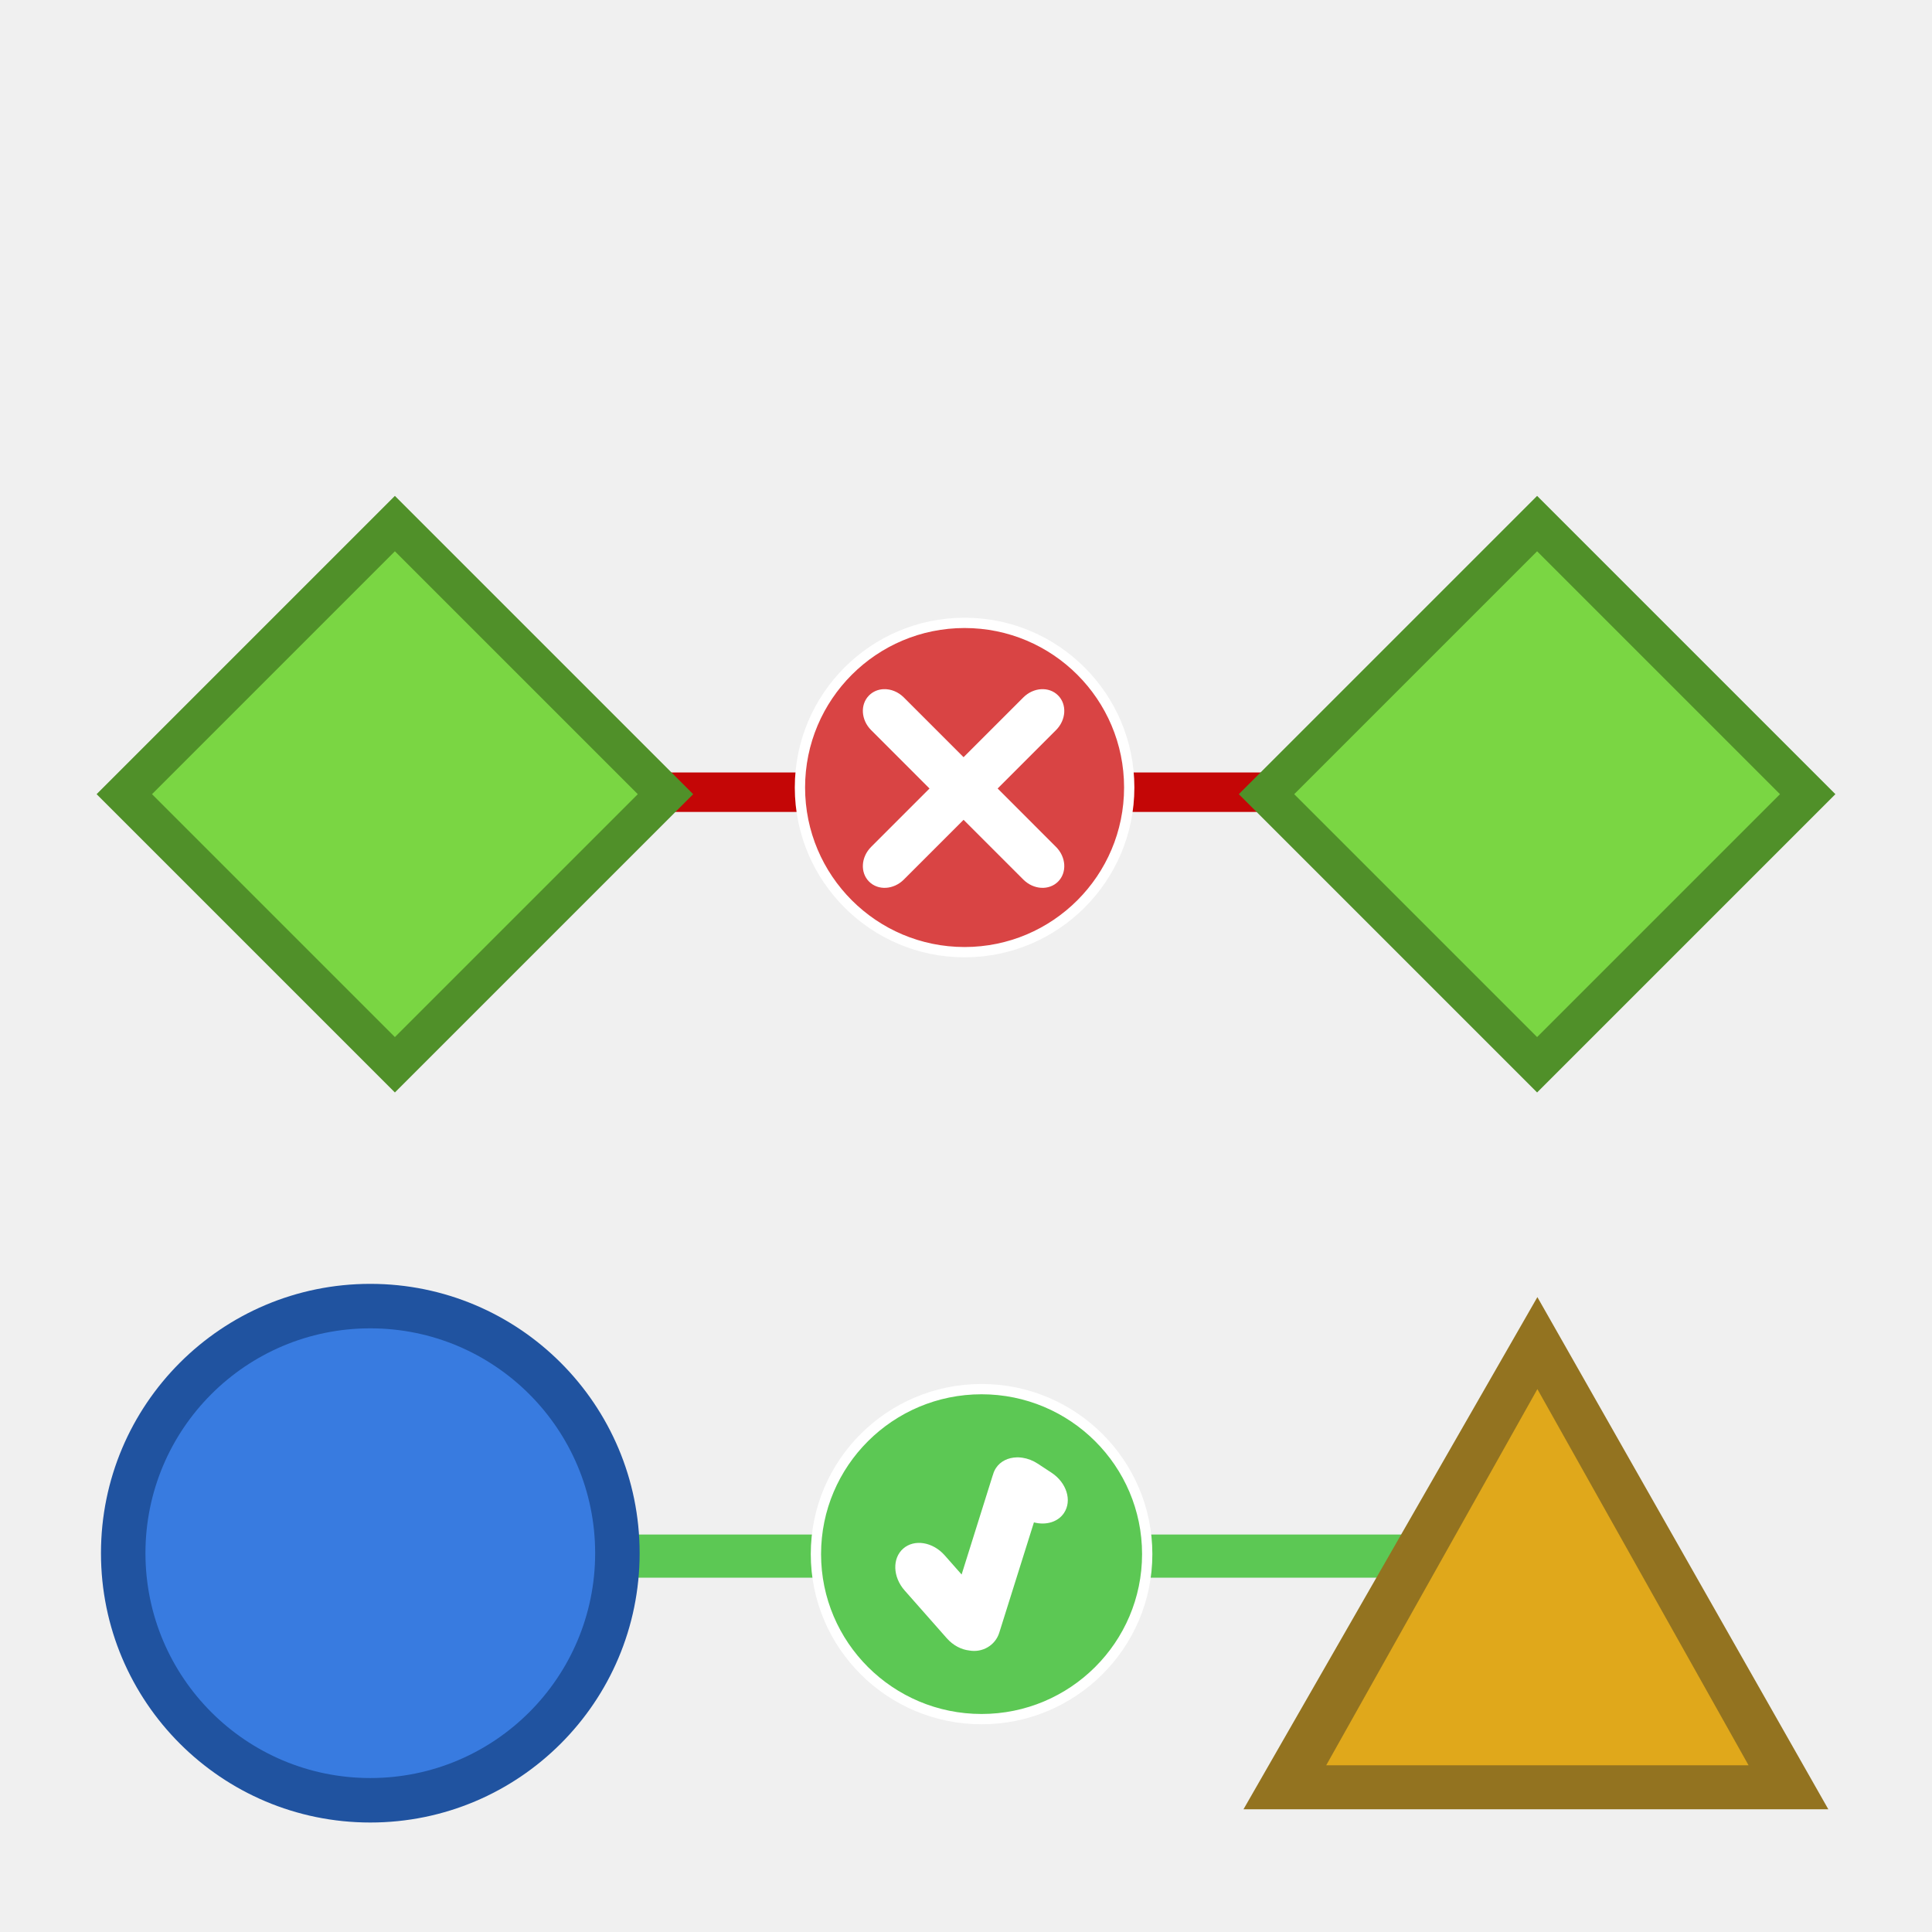
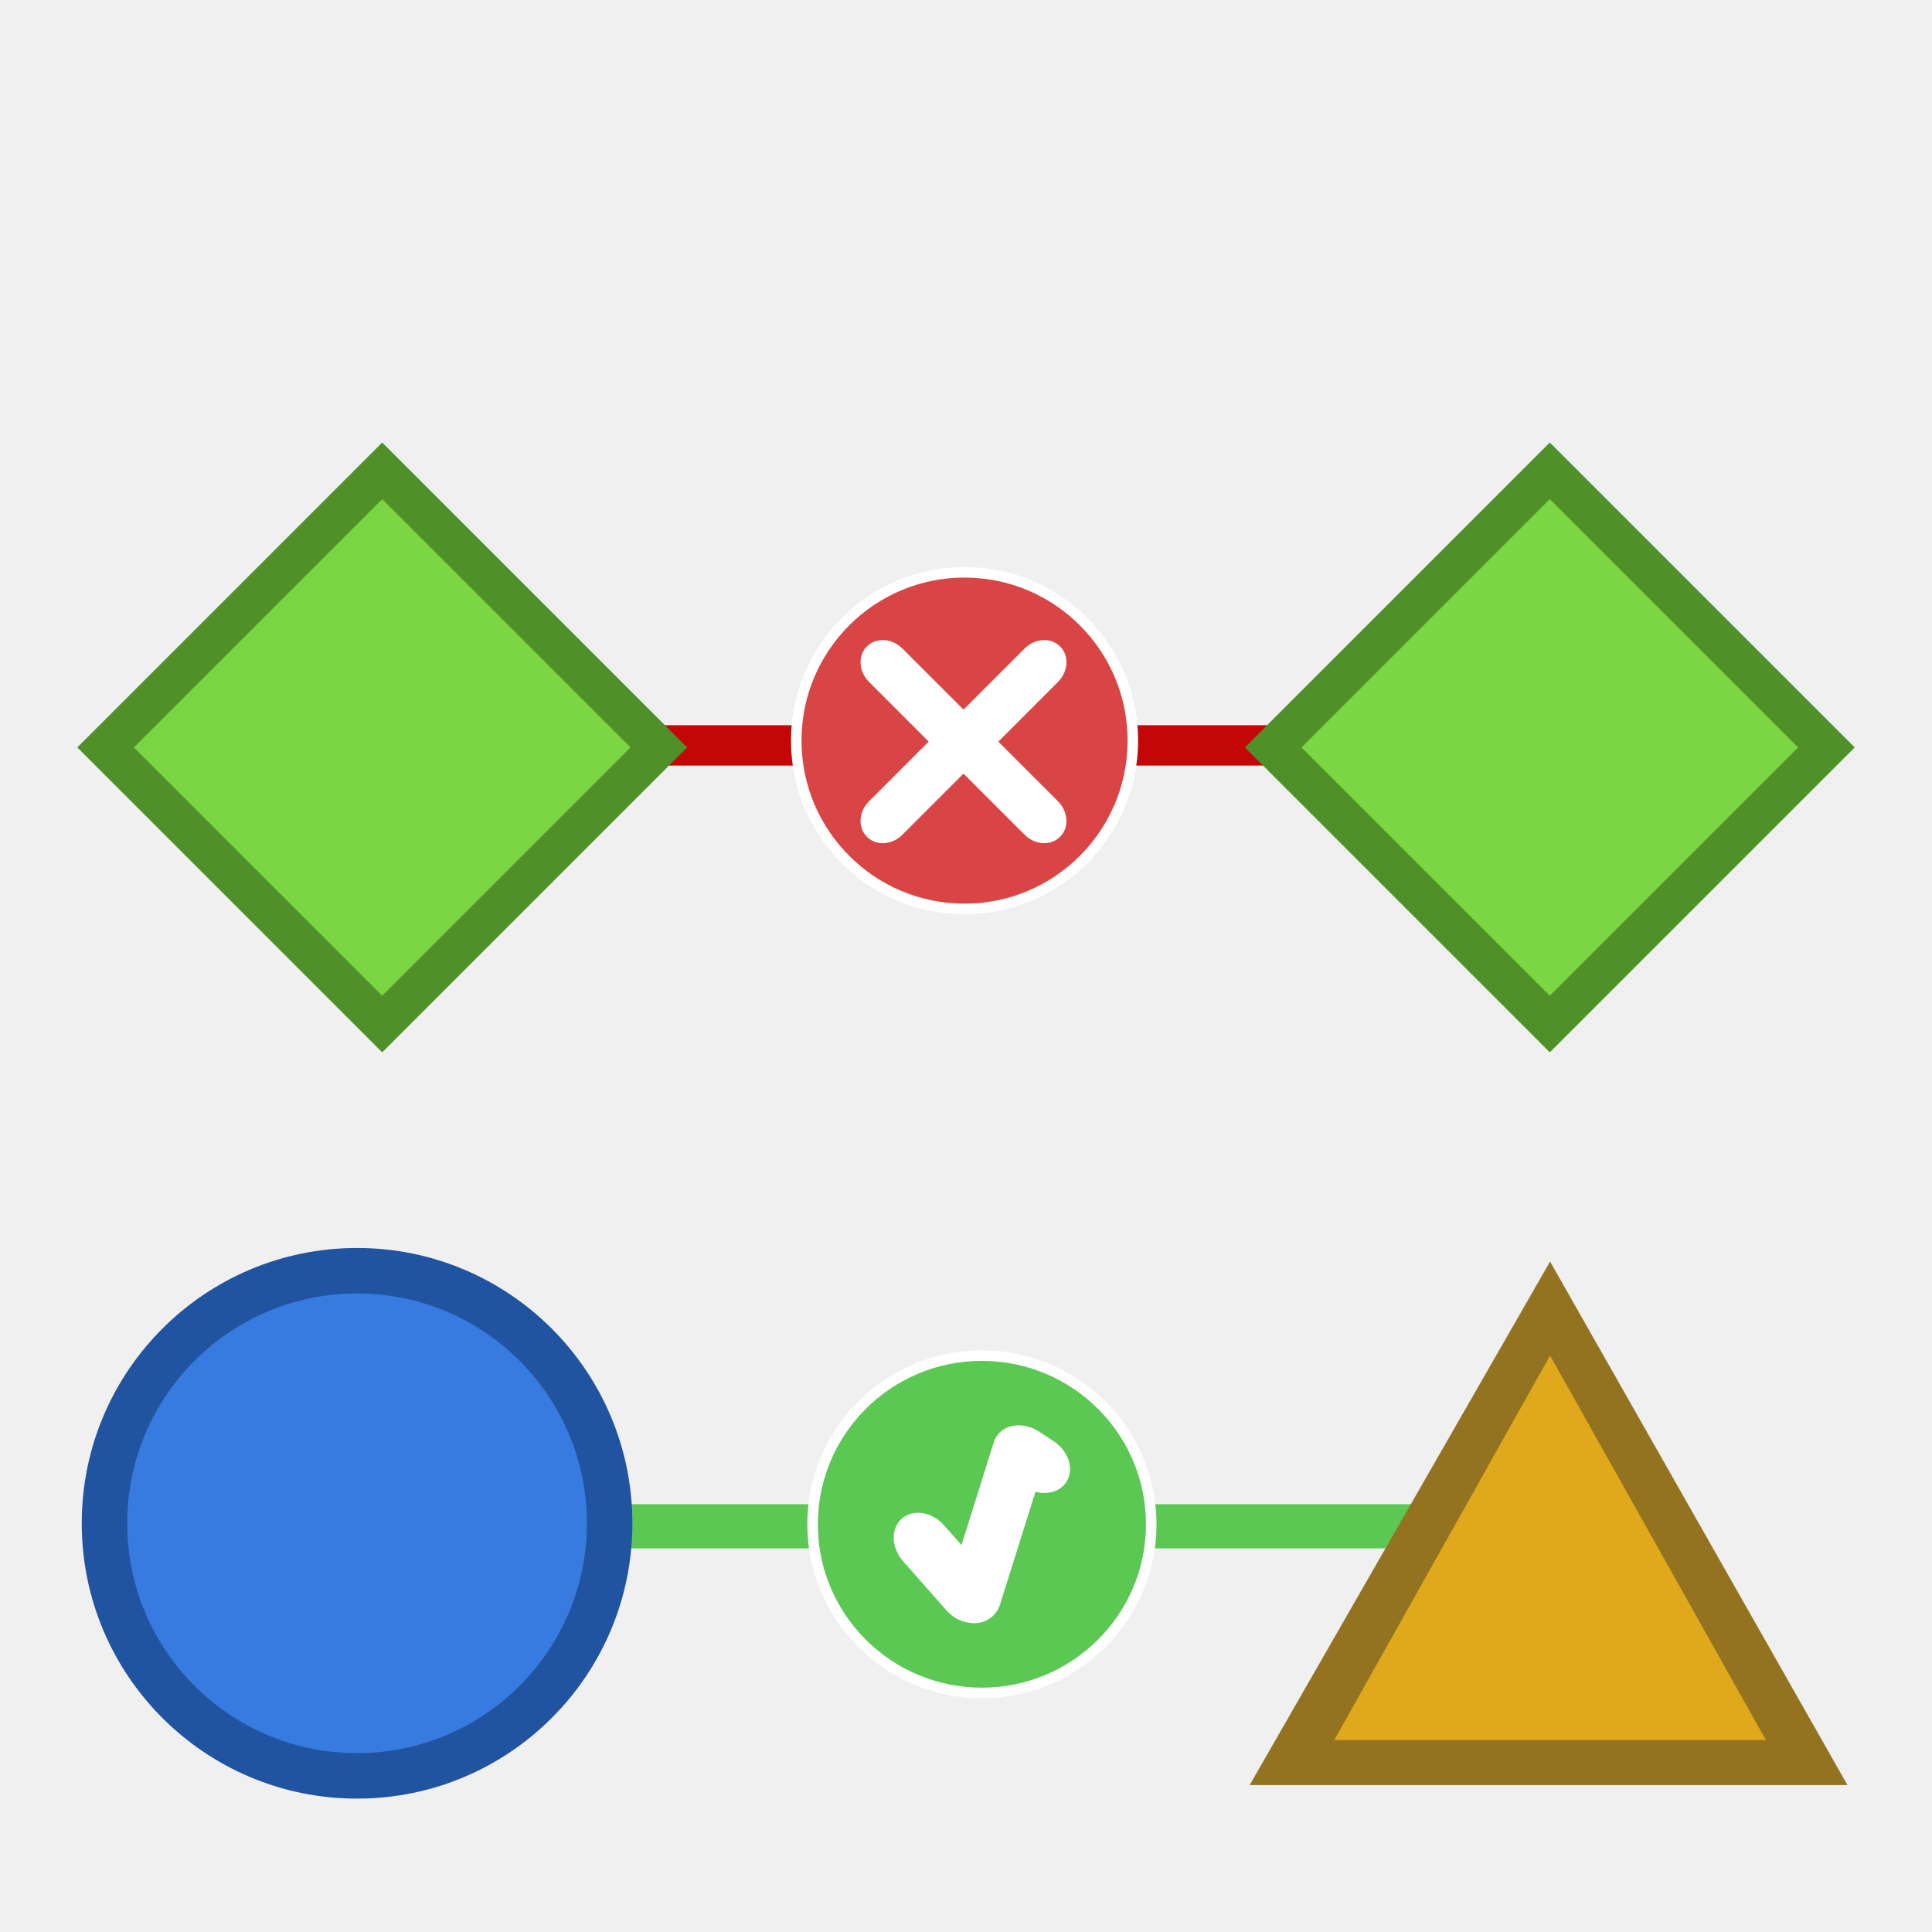
<svg xmlns="http://www.w3.org/2000/svg" width="100" height="100" viewBox="0 0 100 100" id="svg2" version="1.1">
  <defs id="defs4" />
  <g id="layer1" transform="translate(0,-958.6122)">
    <g id="g7866" transform="translate(-7.803871,-18)">
-       <path style="color:#000000;font-style:normal;font-variant:normal;font-weight:normal;font-stretch:normal;font-size:medium;line-height:normal;font-family:sans-serif;text-indent:0;text-align:start;text-decoration:none;text-decoration-line:none;text-decoration-style:solid;text-decoration-color:#000000;letter-spacing:normal;word-spacing:normal;text-transform:none;writing-mode:lr-tb;direction:ltr;baseline-shift:baseline;text-anchor:start;white-space:normal;clip-rule:nonzero;display:inline;overflow:visible;visibility:visible;opacity:1;isolation:auto;mix-blend-mode:normal;color-interpolation:sRGB;color-interpolation-filters:linearRGB;solid-color:#000000;solid-opacity:1;fill:#c40606;fill-opacity:1;fill-rule:evenodd;stroke:none;stroke-width:1.092;stroke-linecap:butt;stroke-linejoin:miter;stroke-miterlimit:4;stroke-dasharray:none;stroke-dashoffset:0;stroke-opacity:1;color-rendering:auto;image-rendering:auto;shape-rendering:auto;text-rendering:auto;enable-background:accumulate" d="m 40.525,1016.595 v 2.043 h 34.716 v -2.043 z" id="path5274-1" />
-       <path style="color:#000000;font-style:normal;font-variant:normal;font-weight:normal;font-stretch:normal;font-size:medium;line-height:normal;font-family:sans-serif;text-indent:0;text-align:start;text-decoration:none;text-decoration-line:none;text-decoration-style:solid;text-decoration-color:#000000;letter-spacing:normal;word-spacing:normal;text-transform:none;writing-mode:lr-tb;direction:ltr;baseline-shift:baseline;text-anchor:start;white-space:normal;clip-rule:nonzero;display:inline;overflow:visible;visibility:visible;opacity:1;isolation:auto;mix-blend-mode:normal;color-interpolation:sRGB;color-interpolation-filters:linearRGB;solid-color:#000000;solid-opacity:1;fill:#5cc854;fill-opacity:1;fill-rule:evenodd;stroke:none;stroke-width:1.092;stroke-linecap:butt;stroke-linejoin:miter;stroke-miterlimit:4;stroke-dasharray:none;stroke-dashoffset:0;stroke-opacity:1;color-rendering:auto;image-rendering:auto;shape-rendering:auto;text-rendering:auto;enable-background:accumulate" d="m 39.558,1056.039 v 2.234 h 44.451 v -2.234 z" id="path5274" />
-       <g transform="matrix(0.2663107,0,0,0.2663107,103.3281,784.4652)" id="g7856">
+       <path style="color:#000000;font-style:normal;font-variant:normal;font-weight:normal;font-stretch:normal;font-size:medium;line-height:normal;font-family:sans-serif;text-indent:0;text-align:start;text-decoration:none;text-decoration-line:none;text-decoration-style:solid;text-decoration-color:#000000;letter-spacing:normal;word-spacing:normal;text-transform:none;writing-mode:lr-tb;direction:ltr;baseline-shift:baseline;text-anchor:start;white-space:normal;clip-rule:nonzero;display:inline;overflow:visible;visibility:visible;opacity:1;isolation:auto;mix-blend-mode:normal;color-interpolation:sRGB;color-interpolation-filters:linearRGB;solid-color:#000000;solid-opacity:1;fill:#c40606;fill-opacity:1;fill-rule:evenodd;stroke:none;stroke-width:1.116;stroke-linecap:butt;stroke-linejoin:miter;stroke-miterlimit:4;stroke-dasharray:none;stroke-dashoffset:0;stroke-opacity:1;color-rendering:auto;image-rendering:auto;shape-rendering:auto;text-rendering:auto;enable-background:accumulate" d="m 40.141,1014.15 v 2.088 h 35.487 v -2.088 z" id="path5274-1" />
+       <path style="color:#000000;font-style:normal;font-variant:normal;font-weight:normal;font-stretch:normal;font-size:medium;line-height:normal;font-family:sans-serif;text-indent:0;text-align:start;text-decoration:none;text-decoration-line:none;text-decoration-style:solid;text-decoration-color:#000000;letter-spacing:normal;word-spacing:normal;text-transform:none;writing-mode:lr-tb;direction:ltr;baseline-shift:baseline;text-anchor:start;white-space:normal;clip-rule:nonzero;display:inline;overflow:visible;visibility:visible;opacity:1;isolation:auto;mix-blend-mode:normal;color-interpolation:sRGB;color-interpolation-filters:linearRGB;solid-color:#000000;solid-opacity:1;fill:#5cc854;fill-opacity:1;fill-rule:evenodd;stroke:none;stroke-width:1.116;stroke-linecap:butt;stroke-linejoin:miter;stroke-miterlimit:4;stroke-dasharray:none;stroke-dashoffset:0;stroke-opacity:1;color-rendering:auto;image-rendering:auto;shape-rendering:auto;text-rendering:auto;enable-background:accumulate" d="m 39.153,1054.471 v 2.283 h 45.439 v -2.283 z" id="path5274" />
+       <g transform="matrix(0.2722287,0,0,0.2722287,104.3397,776.8619)" id="g7856">
        <g style="display:inline;fill:#d94444;fill-opacity:1;stroke:#ffffff;stroke-width:1.25;stroke-miterlimit:4;stroke-dasharray:none;stroke-opacity:1" transform="matrix(1.599998,0,0,1.599849,-1329.436,478.4228)" id="g3171">
          <path style="fill:#d94444;fill-opacity:1;stroke:#ffffff;stroke-width:1.25;stroke-linecap:round;stroke-miterlimit:4;stroke-dasharray:none;stroke-opacity:1" d="m 723.886,227.617 c -11.041,0 -20,8.959 -20,20 0,11.041 8.959,20.004 20,20.004 11.041,0 20,-8.963 20,-20.004 0,-11.041 -8.959,-20 -20,-20 z" id="path3175" />
        </g>
        <path style="display:inline;fill:#ffffff;fill-opacity:1;stroke:none;stroke-width:2;stroke-linecap:round;stroke-miterlimit:4;stroke-dasharray:none" d="m -186.943,855.459 c 1.36,-0.05 2.799,0.495 3.913,1.609 l 11.614,11.613 11.614,-11.613 c 1.98,-1.98 4.99,-2.159 6.75,-0.399 1.76,1.76 1.581,4.77 -0.399,6.749 l -11.344,11.349 11.344,11.349 c 1.98,1.98 2.159,4.99 0.399,6.749 -1.76,1.76 -4.77,1.58 -6.75,-0.399 l -11.614,-11.613 -11.614,11.613 c -1.98,1.98 -4.99,2.159 -6.75,0.399 -1.76,-1.76 -1.581,-4.77 0.399,-6.749 l 11.344,-11.349 -11.344,-11.349 c -1.98,-1.98 -2.159,-4.99 -0.399,-6.749 0.77,-0.77 1.78,-1.171 2.837,-1.21 z" id="path3175-5" />
      </g>
-       <g transform="matrix(0.2663107,0,0,0.2663107,10.72494,812.3082)" id="g7861">
+       <g transform="matrix(0.2722287,0,0,0.2722287,9.678747,805.3237)" id="g7861">
        <path style="fill:#5cc854;fill-opacity:1;stroke:#ffffff;stroke-width:2;stroke-linecap:round;stroke-miterlimit:4;stroke-dasharray:none;stroke-opacity:1" d="m 179.804,886.954 c -17.771,0 -32.192,14.364 -32.192,32.065 0,17.701 14.421,32.071 32.192,32.071 17.772,0 32.198,-14.37 32.198,-32.071 0,-17.701 -14.427,-32.065 -32.198,-32.065 z" id="path3728" />
        <g style="display:inline" id="CHECKED-3" transform="matrix(1.609767,0,0,1.603397,-1057.75,353.2759)">
          <path id="path3728-7" d="m 773.077,341.109 c 0.059,-6.4e-4 0.117,0.002 0.176,0.004 0.052,0.002 0.105,0.007 0.157,0.011 0.007,4.8e-4 0.013,-5.1e-4 0.019,0 0.098,0.008 0.197,0.02 0.295,0.035 0.622,0.094 1.257,0.332 1.846,0.721 l 1.658,1.094 c 1.82,1.202 2.495,3.373 1.516,4.866 -0.736,1.123 -2.191,1.532 -3.642,1.155 l -4.187,13.378 c -0.48,1.535 -2.035,2.433 -3.607,2.153 -0.008,-8.2e-4 -0.015,-0.003 -0.023,-0.004 -0.959,-0.109 -1.944,-0.619 -2.705,-1.485 l -5.089,-5.791 c -1.433,-1.631 -1.512,-3.892 -0.173,-5.073 1.339,-1.181 3.575,-0.817 5.008,0.814 l 2.046,2.326 3.749,-11.997 c 0.016,-0.05 0.036,-0.097 0.054,-0.146 0.002,-0.007 0.002,-0.016 0.004,-0.023 0.074,-0.26 0.189,-0.511 0.342,-0.745 0.542,-0.826 1.473,-1.264 2.506,-1.289 0.017,-4.1e-4 0.033,-0.004 0.05,-0.004 z" style="fill:#ffffff;fill-opacity:1;stroke:none;stroke-linecap:round" />
        </g>
      </g>
-       <g transform="translate(-101.3409,151.7857)" id="g8676-1" />
-       <g id="g4176" transform="matrix(0.2663107,0,0,0.2663107,8.474497,797.9159)">
+       <g transform="matrix(0.2722287,0,0,0.2722287,-20.13797,832.7789)" id="g8676-1" />
+       <g id="g4176" transform="matrix(0.2722287,0,0,0.2722287,7.378289,790.6116)">
        <rect transform="rotate(45)" y="490.134" x="595.115" height="81.99" width="81.99" id="rect4193-9" style="opacity:1;fill:#509029;fill-opacity:1;stroke:none;stroke-width:1.3;stroke-miterlimit:4;stroke-dasharray:none;stroke-opacity:1" />
        <rect transform="rotate(45)" y="497.747" x="602.728" height="66.763" width="66.763" id="rect4193" style="opacity:1;fill:#7ad643;fill-opacity:1;stroke:none;stroke-width:1.3;stroke-miterlimit:4;stroke-dasharray:none;stroke-opacity:1" />
      </g>
-       <g transform="matrix(0.2663107,0,0,0.2663107,67.59546,797.9159)" id="g4176-8">
+       <g transform="matrix(0.2722287,0,0,0.2722287,67.81305,790.6116)" id="g4176-8">
        <rect transform="rotate(45)" y="490.134" x="595.115" height="81.99" width="81.99" id="rect4193-9-4" style="opacity:1;fill:#509029;fill-opacity:1;stroke:none;stroke-width:1.3;stroke-miterlimit:4;stroke-dasharray:none;stroke-opacity:1" />
        <rect transform="rotate(45)" y="497.747" x="602.728" height="66.763" width="66.763" id="rect4193-3" style="opacity:1;fill:#7ad643;fill-opacity:1;stroke:none;stroke-width:1.3;stroke-miterlimit:4;stroke-dasharray:none;stroke-opacity:1" />
      </g>
-       <g id="g4231" transform="matrix(0.2588188,0,0,0.2588188,-18.18781,782.1973)">
+       <g id="g4231" transform="matrix(0.2645704,0,0,0.2645704,-19.87652,774.5436)">
        <circle style="opacity:1;fill:#2053a0;fill-opacity:1;stroke:none;stroke-width:1.3;stroke-miterlimit:4;stroke-dasharray:none;stroke-opacity:1" id="path4235" cx="174.479" cy="1061.776" r="53.862" />
        <circle style="opacity:1;fill:#387be0;fill-opacity:1;stroke:none;stroke-width:1.3;stroke-miterlimit:4;stroke-dasharray:none;stroke-opacity:1" id="path4235-0" cx="174.479" cy="1061.776" r="44.967" />
      </g>
-       <g id="g4254" transform="matrix(0.242595,0,0,0.242595,38.11281,806.1624)">
+       <g id="g4254" transform="matrix(0.247986,0,0,0.247986,37.67523,799.0413)">
        <path id="rect3353-8-8" d="m 203.079,979.36 62.072,109.273 H 140.375 Z" style="opacity:1;fill:#937320;fill-opacity:1;stroke:none;stroke-width:1.3;stroke-miterlimit:4;stroke-dasharray:none;stroke-opacity:1" />
        <path id="rect3353-5" d="m 203.079,998.986 45.054,80.261 h -90.109 z" style="opacity:1;fill:#e0a81b;fill-opacity:1;stroke:none;stroke-width:1.3;stroke-miterlimit:4;stroke-dasharray:none;stroke-opacity:1" />
      </g>
    </g>
  </g>
</svg>
